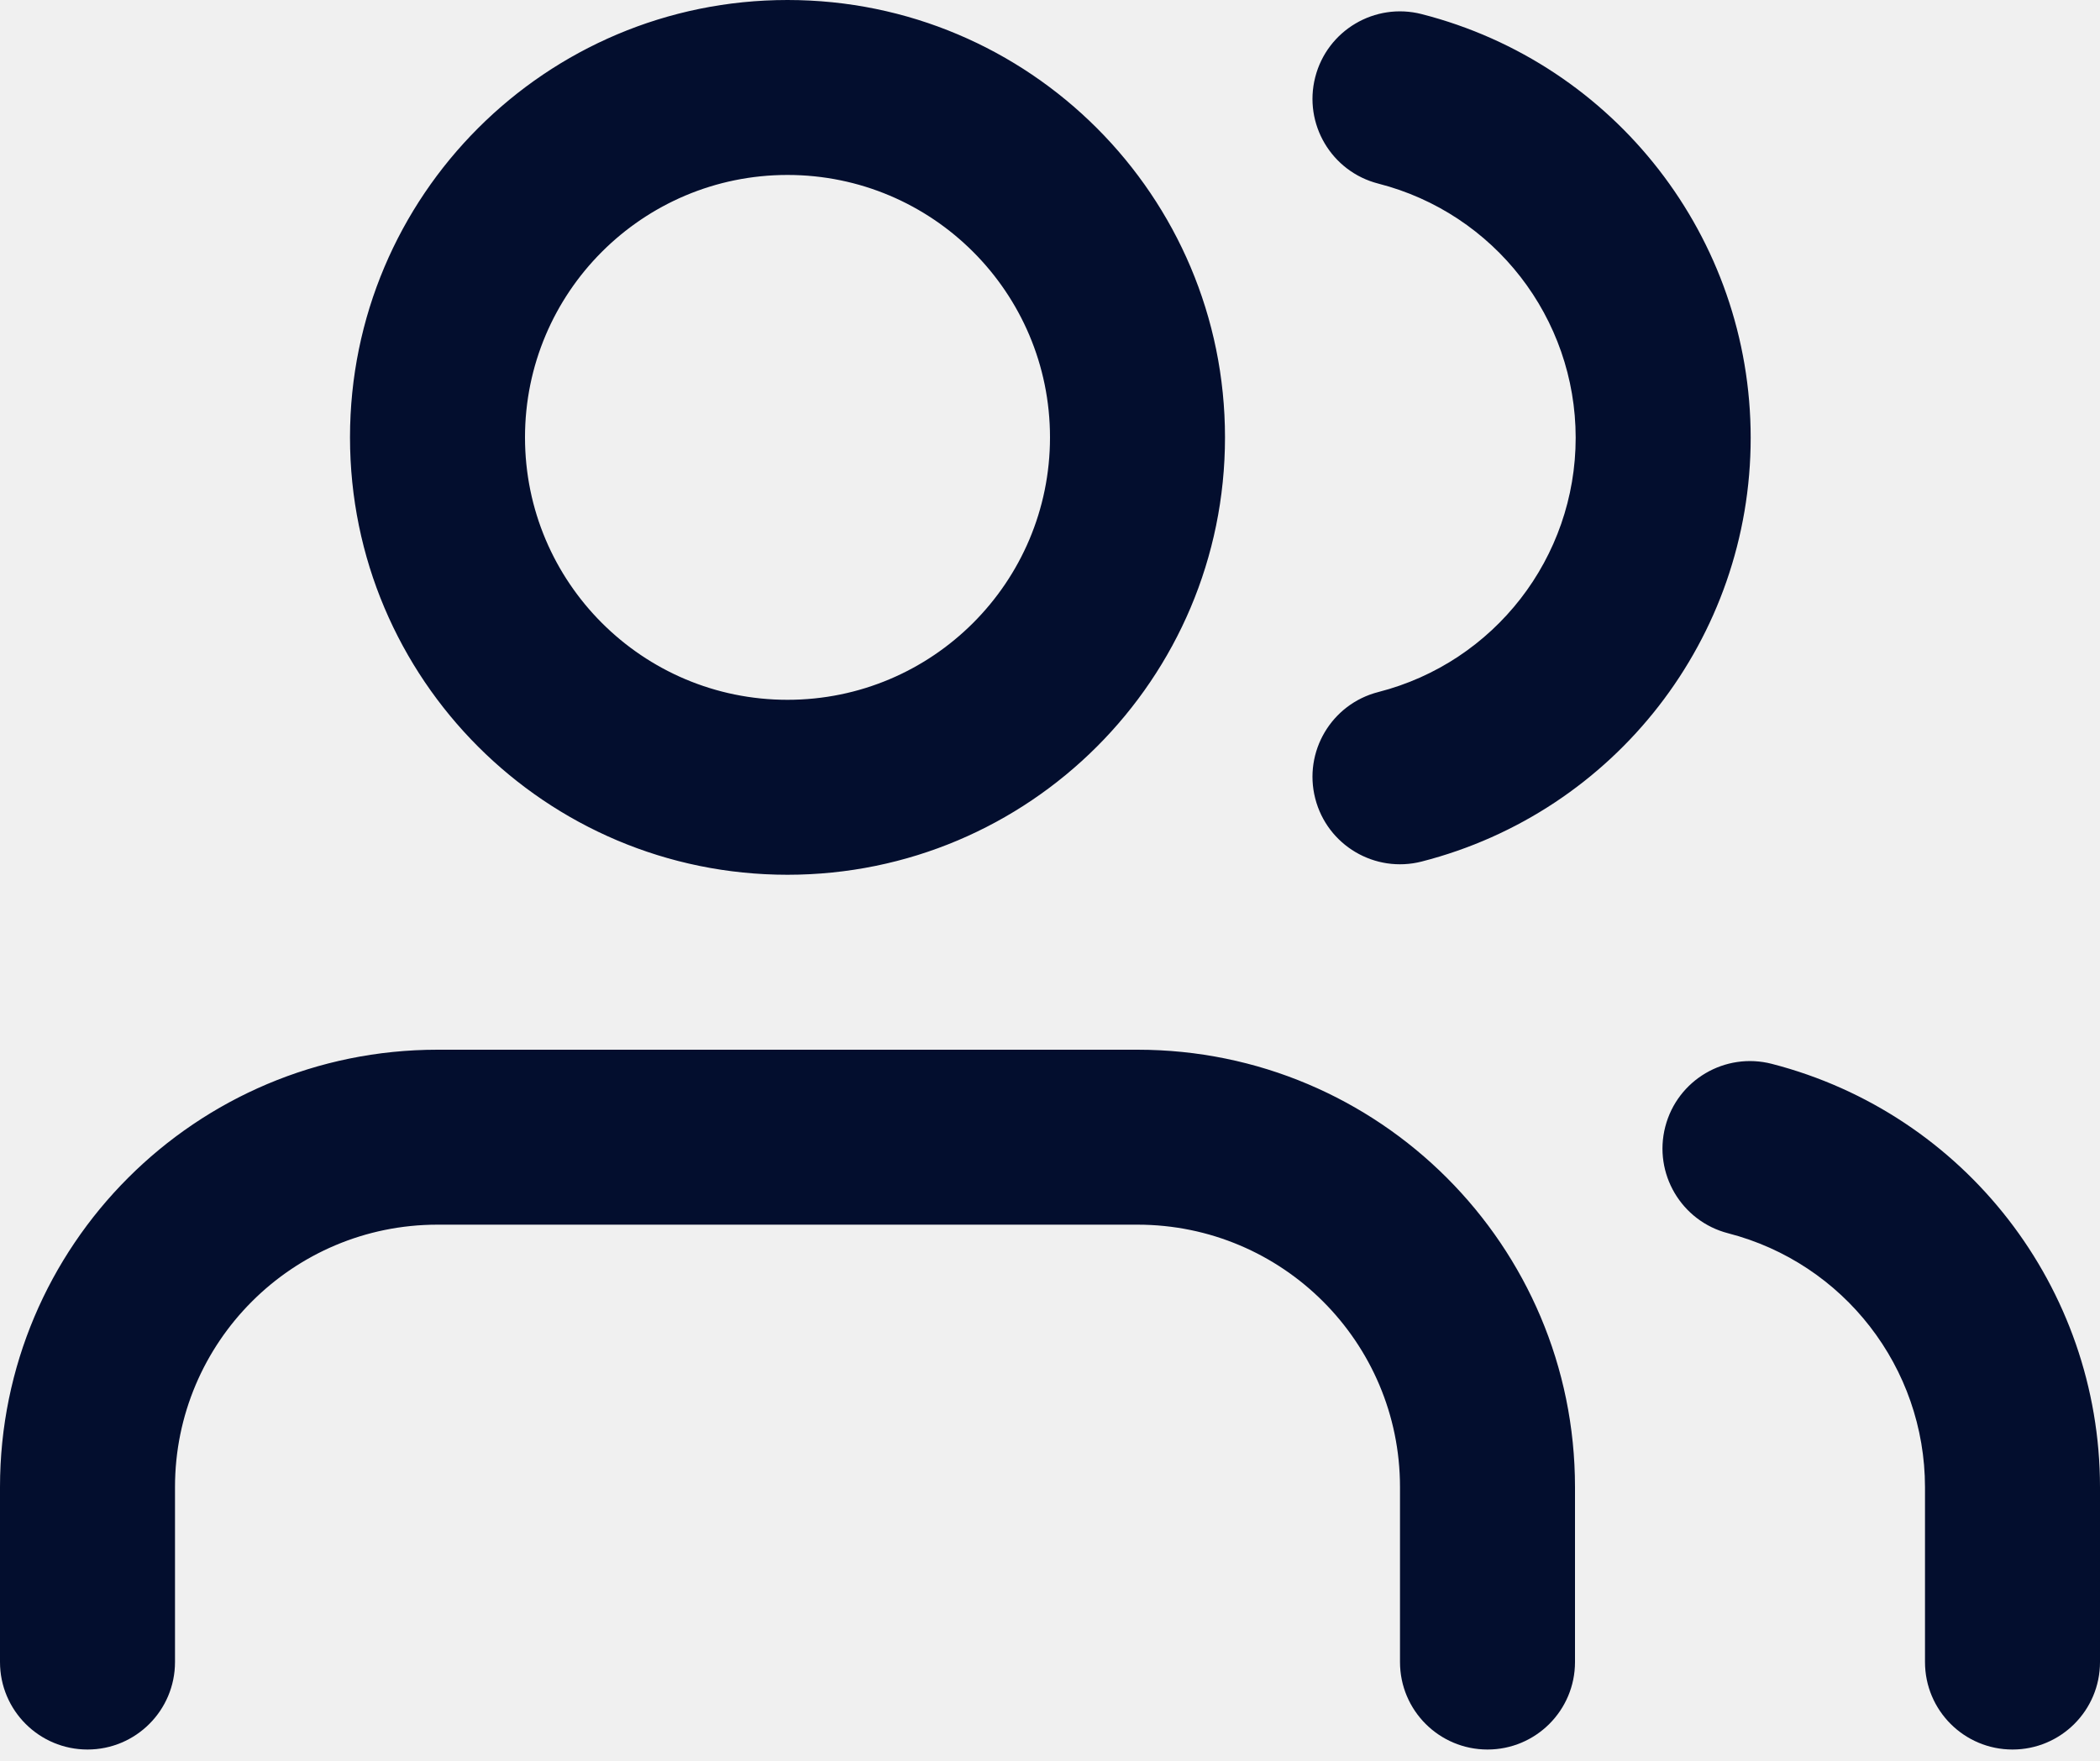
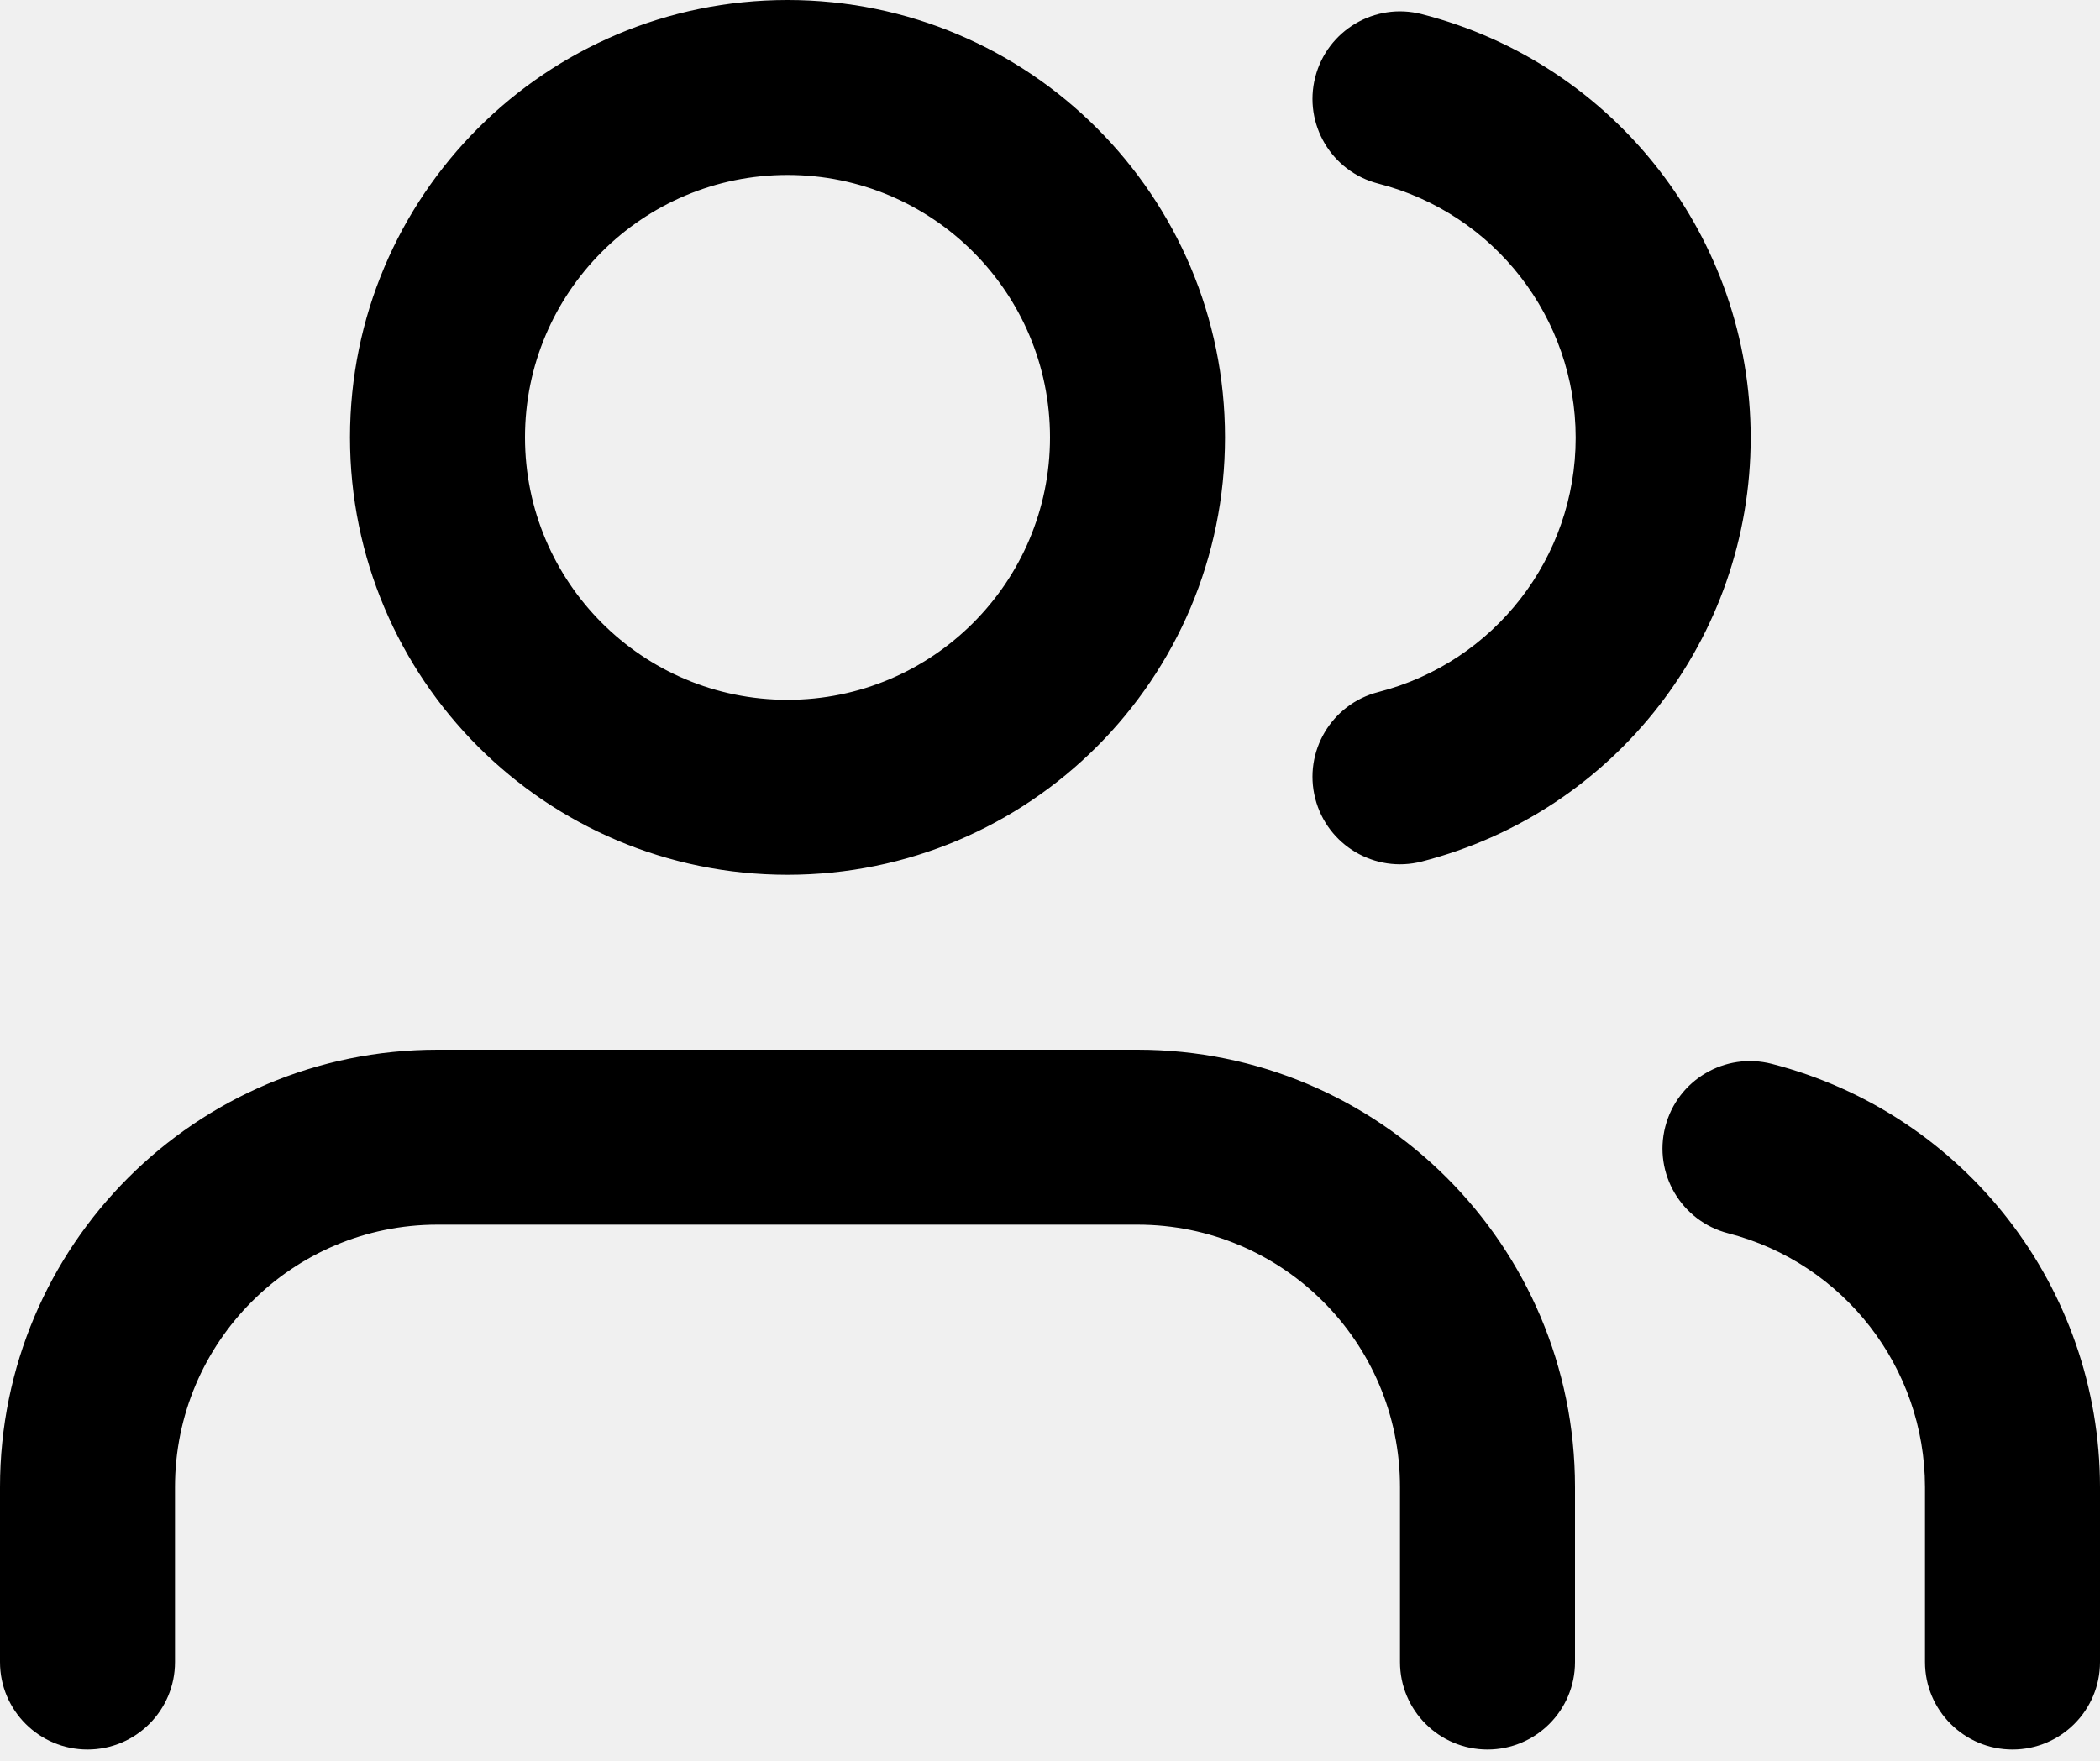
<svg xmlns="http://www.w3.org/2000/svg" xmlns:xlink="http://www.w3.org/1999/xlink" width="93px" height="78px" viewBox="0 0 93 78" version="1.1">
  <defs>
    <path d="M50.375,46.5 C61.076,46.5 69.75,55.174 69.75,65.875 L69.75,65.875 L69.75,73.625 C69.75,75.765 68.015,77.5 65.875,77.5 C63.735,77.5 62,75.765 62,73.625 L62,73.625 L62,65.875 C62,59.455 56.795,54.25 50.375,54.25 L50.375,54.25 L19.375,54.25 C12.955,54.25 7.75,59.455 7.75,65.875 L7.75,65.875 L7.75,73.625 C7.75,75.765 6.015,77.5 3.875,77.5 C1.735,77.5 0,75.765 0,73.625 L0,73.625 L0,65.875 C0,55.174 8.674,46.5 19.375,46.5 L19.375,46.5 Z M73.748,49.91 C74.283,47.838 76.397,46.592 78.469,47.127 C87.018,49.334 92.993,57.043 93,65.875 L93,65.875 L93,73.625 C93,75.765 91.265,77.5 89.125,77.5 C86.985,77.5 85.25,75.765 85.25,73.625 L85.25,73.625 L85.25,65.878 C85.246,60.58 81.661,55.955 76.531,54.631 C74.459,54.096 73.213,51.982 73.748,49.91 Z M34.875,0 C45.576,0 54.25,8.674 54.25,19.375 C54.25,30.076 45.576,38.75 34.875,38.75 C24.174,38.75 15.5,30.076 15.5,19.375 C15.5,8.674 24.174,0 34.875,0 Z M58.246,3.418 C58.777,1.344 60.888,0.094 62.961,0.625 C71.534,2.82 77.53,10.545 77.53,19.394 C77.53,28.244 71.534,35.969 62.961,38.164 C60.888,38.695 58.777,37.444 58.246,35.371 C57.715,33.298 58.966,31.187 61.039,30.656 C66.183,29.339 69.78,24.704 69.78,19.394 C69.78,14.085 66.183,9.45 61.039,8.133 C58.966,7.602 57.715,5.491 58.246,3.418 Z M34.875,7.75 C28.455,7.75 23.25,12.955 23.25,19.375 C23.25,25.795 28.455,31 34.875,31 C41.295,31 46.5,25.795 46.5,19.375 C46.5,12.955 41.295,7.75 34.875,7.75 Z" id="path-1" />
  </defs>
  <g id="Proxy" stroke="none" stroke-width="1" fill="none" fill-rule="evenodd">
    <g id="Home" transform="translate(-673, -339)">
      <g id="Group" transform="translate(349, 293)">
        <g id="users" transform="translate(324, 46)">
          <mask id="mask-2" fill="white">
            <use xlink:href="#path-1" />
          </mask>
-           <use id="Combined-Shape" fill="#030e2e" fill-rule="nonzero" xlink:href="#path-1" />
+           <use id="Combined-Shape" fill="black" fill-rule="nonzero" xlink:href="#path-1" />
        </g>
      </g>
    </g>
  </g>
</svg>
